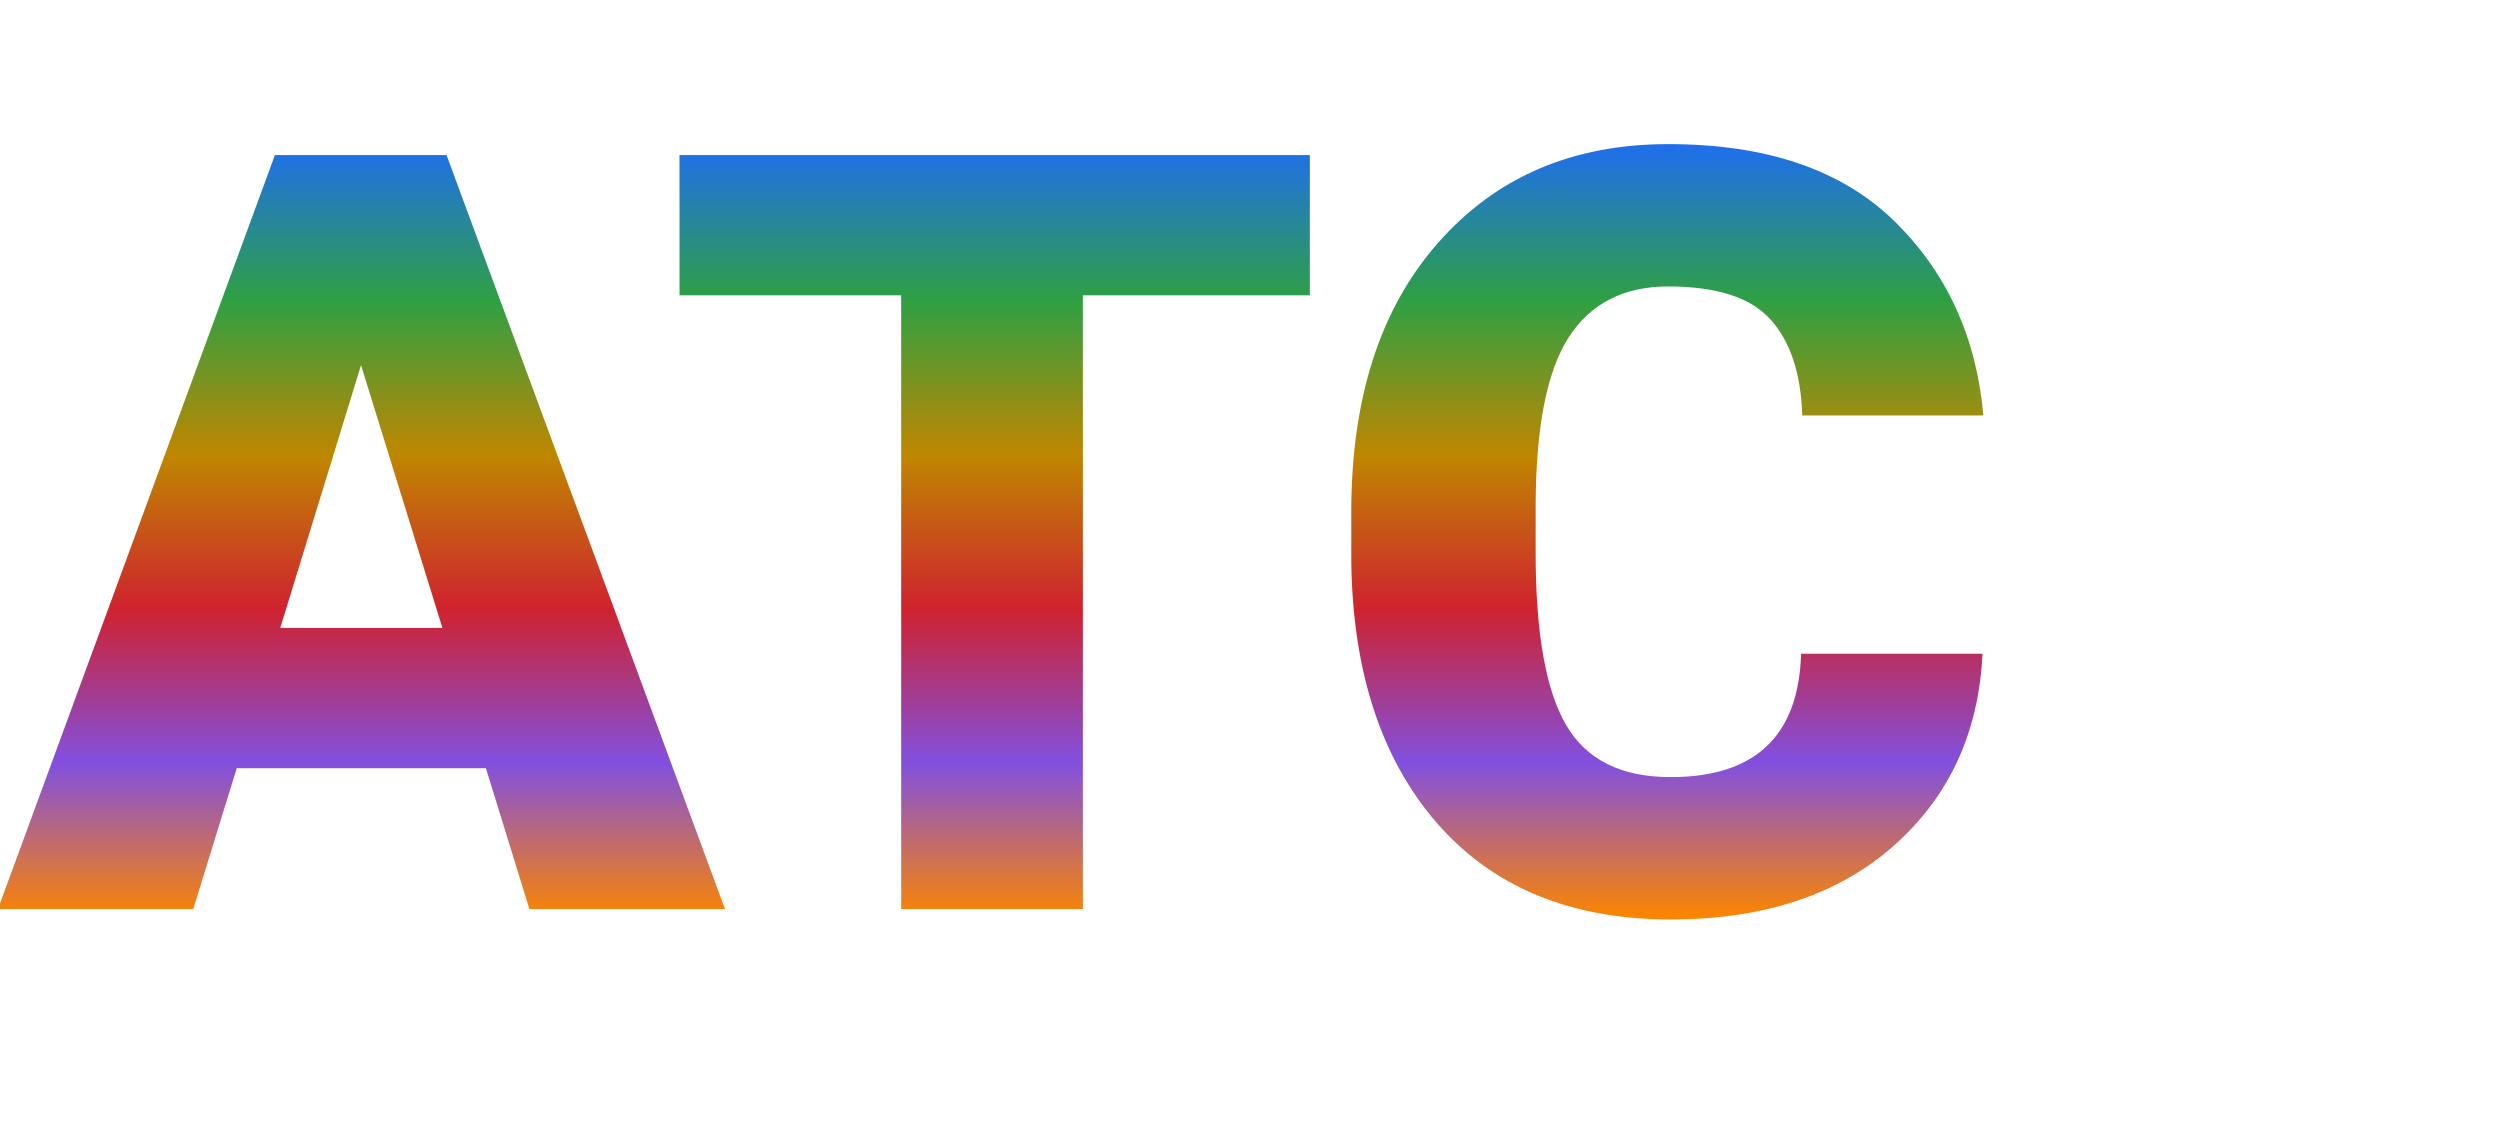
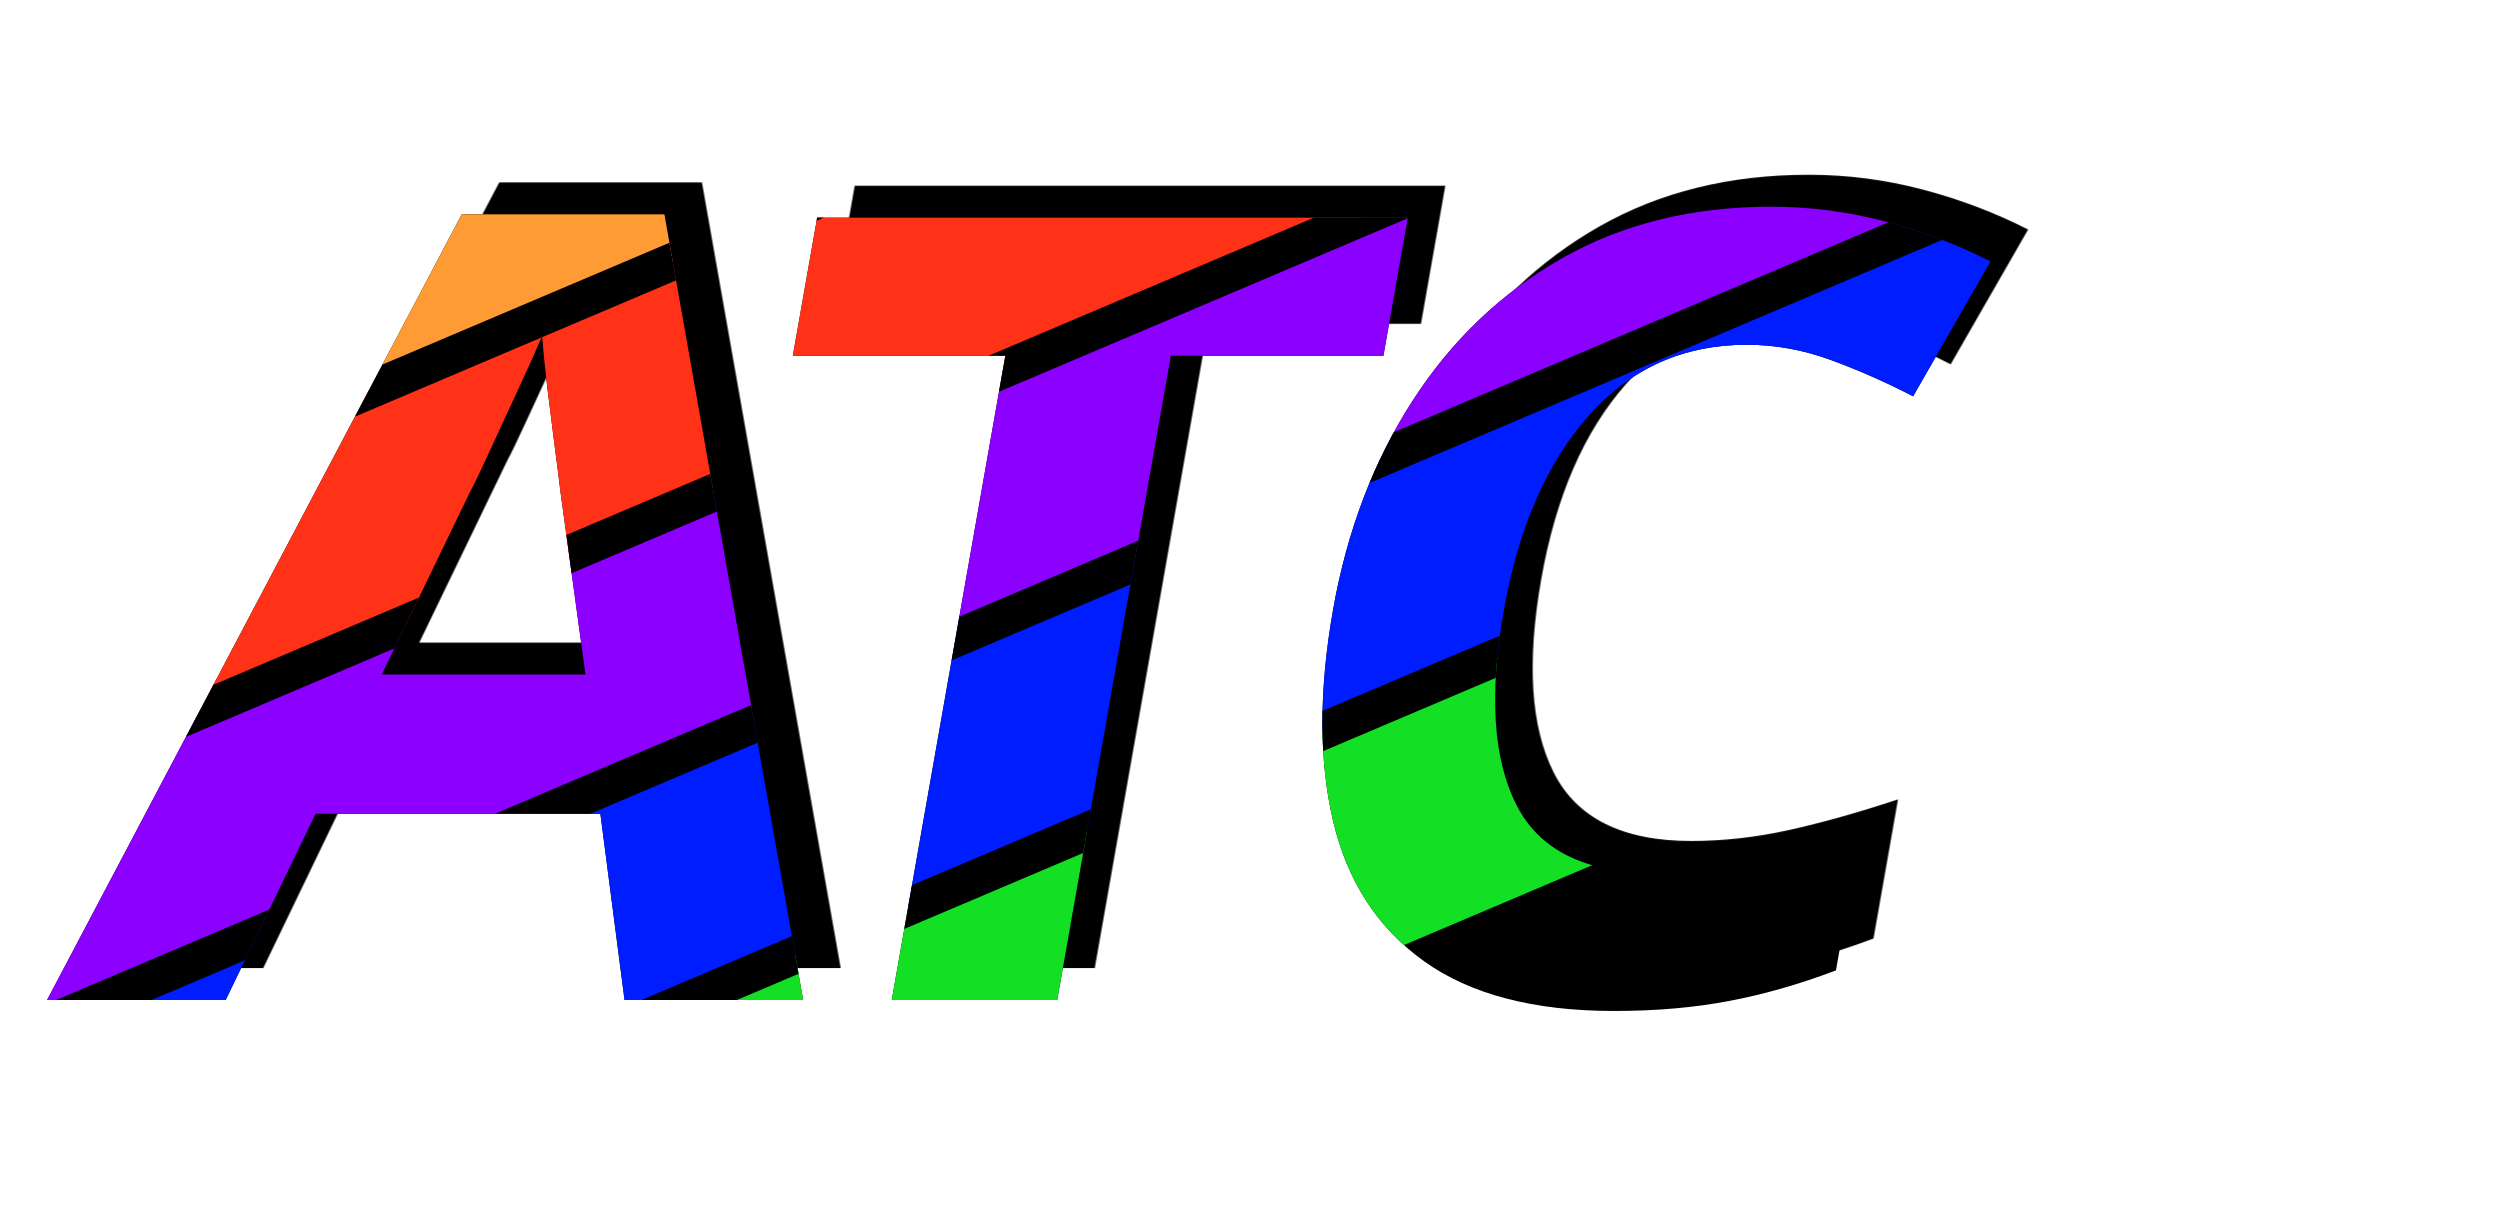
- <svg xmlns="http://www.w3.org/2000/svg" viewBox="0 0 132 60" role="img" aria-label="ATC">
+ <svg xmlns="http://www.w3.org/2000/svg" viewBox="0 0 470 230" role="img" aria-label="ATC">
  <defs>
-     <linearGradient id="atc-stripes" x1="0" x2="0" y1="0" y2="1">
-       <stop offset="0%" stop-color="#1f6feb" />
-       <stop offset="20%" stop-color="#2ea043" />
-       <stop offset="40%" stop-color="#bf8700" />
-       <stop offset="60%" stop-color="#cf222e" />
-       <stop offset="80%" stop-color="#8250df" />
-       <stop offset="100%" stop-color="#fb8500" />
-     </linearGradient>
+     <filter id="atc-shadow" x="-8%" y="-14%" width="118%" height="128%">
+       <feDropShadow dx="6" dy="-6" stdDeviation="0" flood-color="#000" flood-opacity="1" />
+     </filter>
+     <clipPath id="atc-letters" clipPathUnits="userSpaceOnUse">
+       <text x="42" y="188" transform="skewX(-10)" font-family="Impact, Haettenschweiler, 'Arial Black', sans-serif" font-size="206" font-weight="900" letter-spacing="-13">ATC</text>
+     </clipPath>
  </defs>
-   <text x="0" y="48" fill="url(#atc-stripes)" font-family="-apple-system, BlinkMacSystemFont, 'Segoe UI', Roboto, sans-serif" font-size="56" font-weight="800">ATC</text>
+   <text x="42" y="188" transform="skewX(-10)" font-family="Impact, Haettenschweiler, 'Arial Black', sans-serif" font-size="206" font-weight="900" letter-spacing="-13" fill="#000" filter="url(#atc-shadow)">ATC</text>
+   <g clip-path="url(#atc-letters)">
+     <g transform="rotate(-23 235 115)">
+       <rect x="-40" y="-74" width="570" height="43" fill="#ffd51d" />
+       <rect x="-40" y="-31" width="570" height="43" fill="#ff9b34" />
+       <rect x="-40" y="12" width="570" height="43" fill="#ff3217" />
+       <rect x="-40" y="55" width="570" height="43" fill="#8b00ff" />
+       <rect x="-40" y="98" width="570" height="43" fill="#001dff" />
+       <rect x="-40" y="141" width="570" height="43" fill="#13df24" />
+       <path d="M-40 -31 H530" stroke="#000" stroke-width="7" />
+       <path d="M-40 12 H530" stroke="#000" stroke-width="7" />
+       <path d="M-40 55 H530" stroke="#000" stroke-width="7" />
+       <path d="M-40 98 H530" stroke="#000" stroke-width="7" />
+       <path d="M-40 141 H530" stroke="#000" stroke-width="7" />
+     </g>
+   </g>
</svg>
